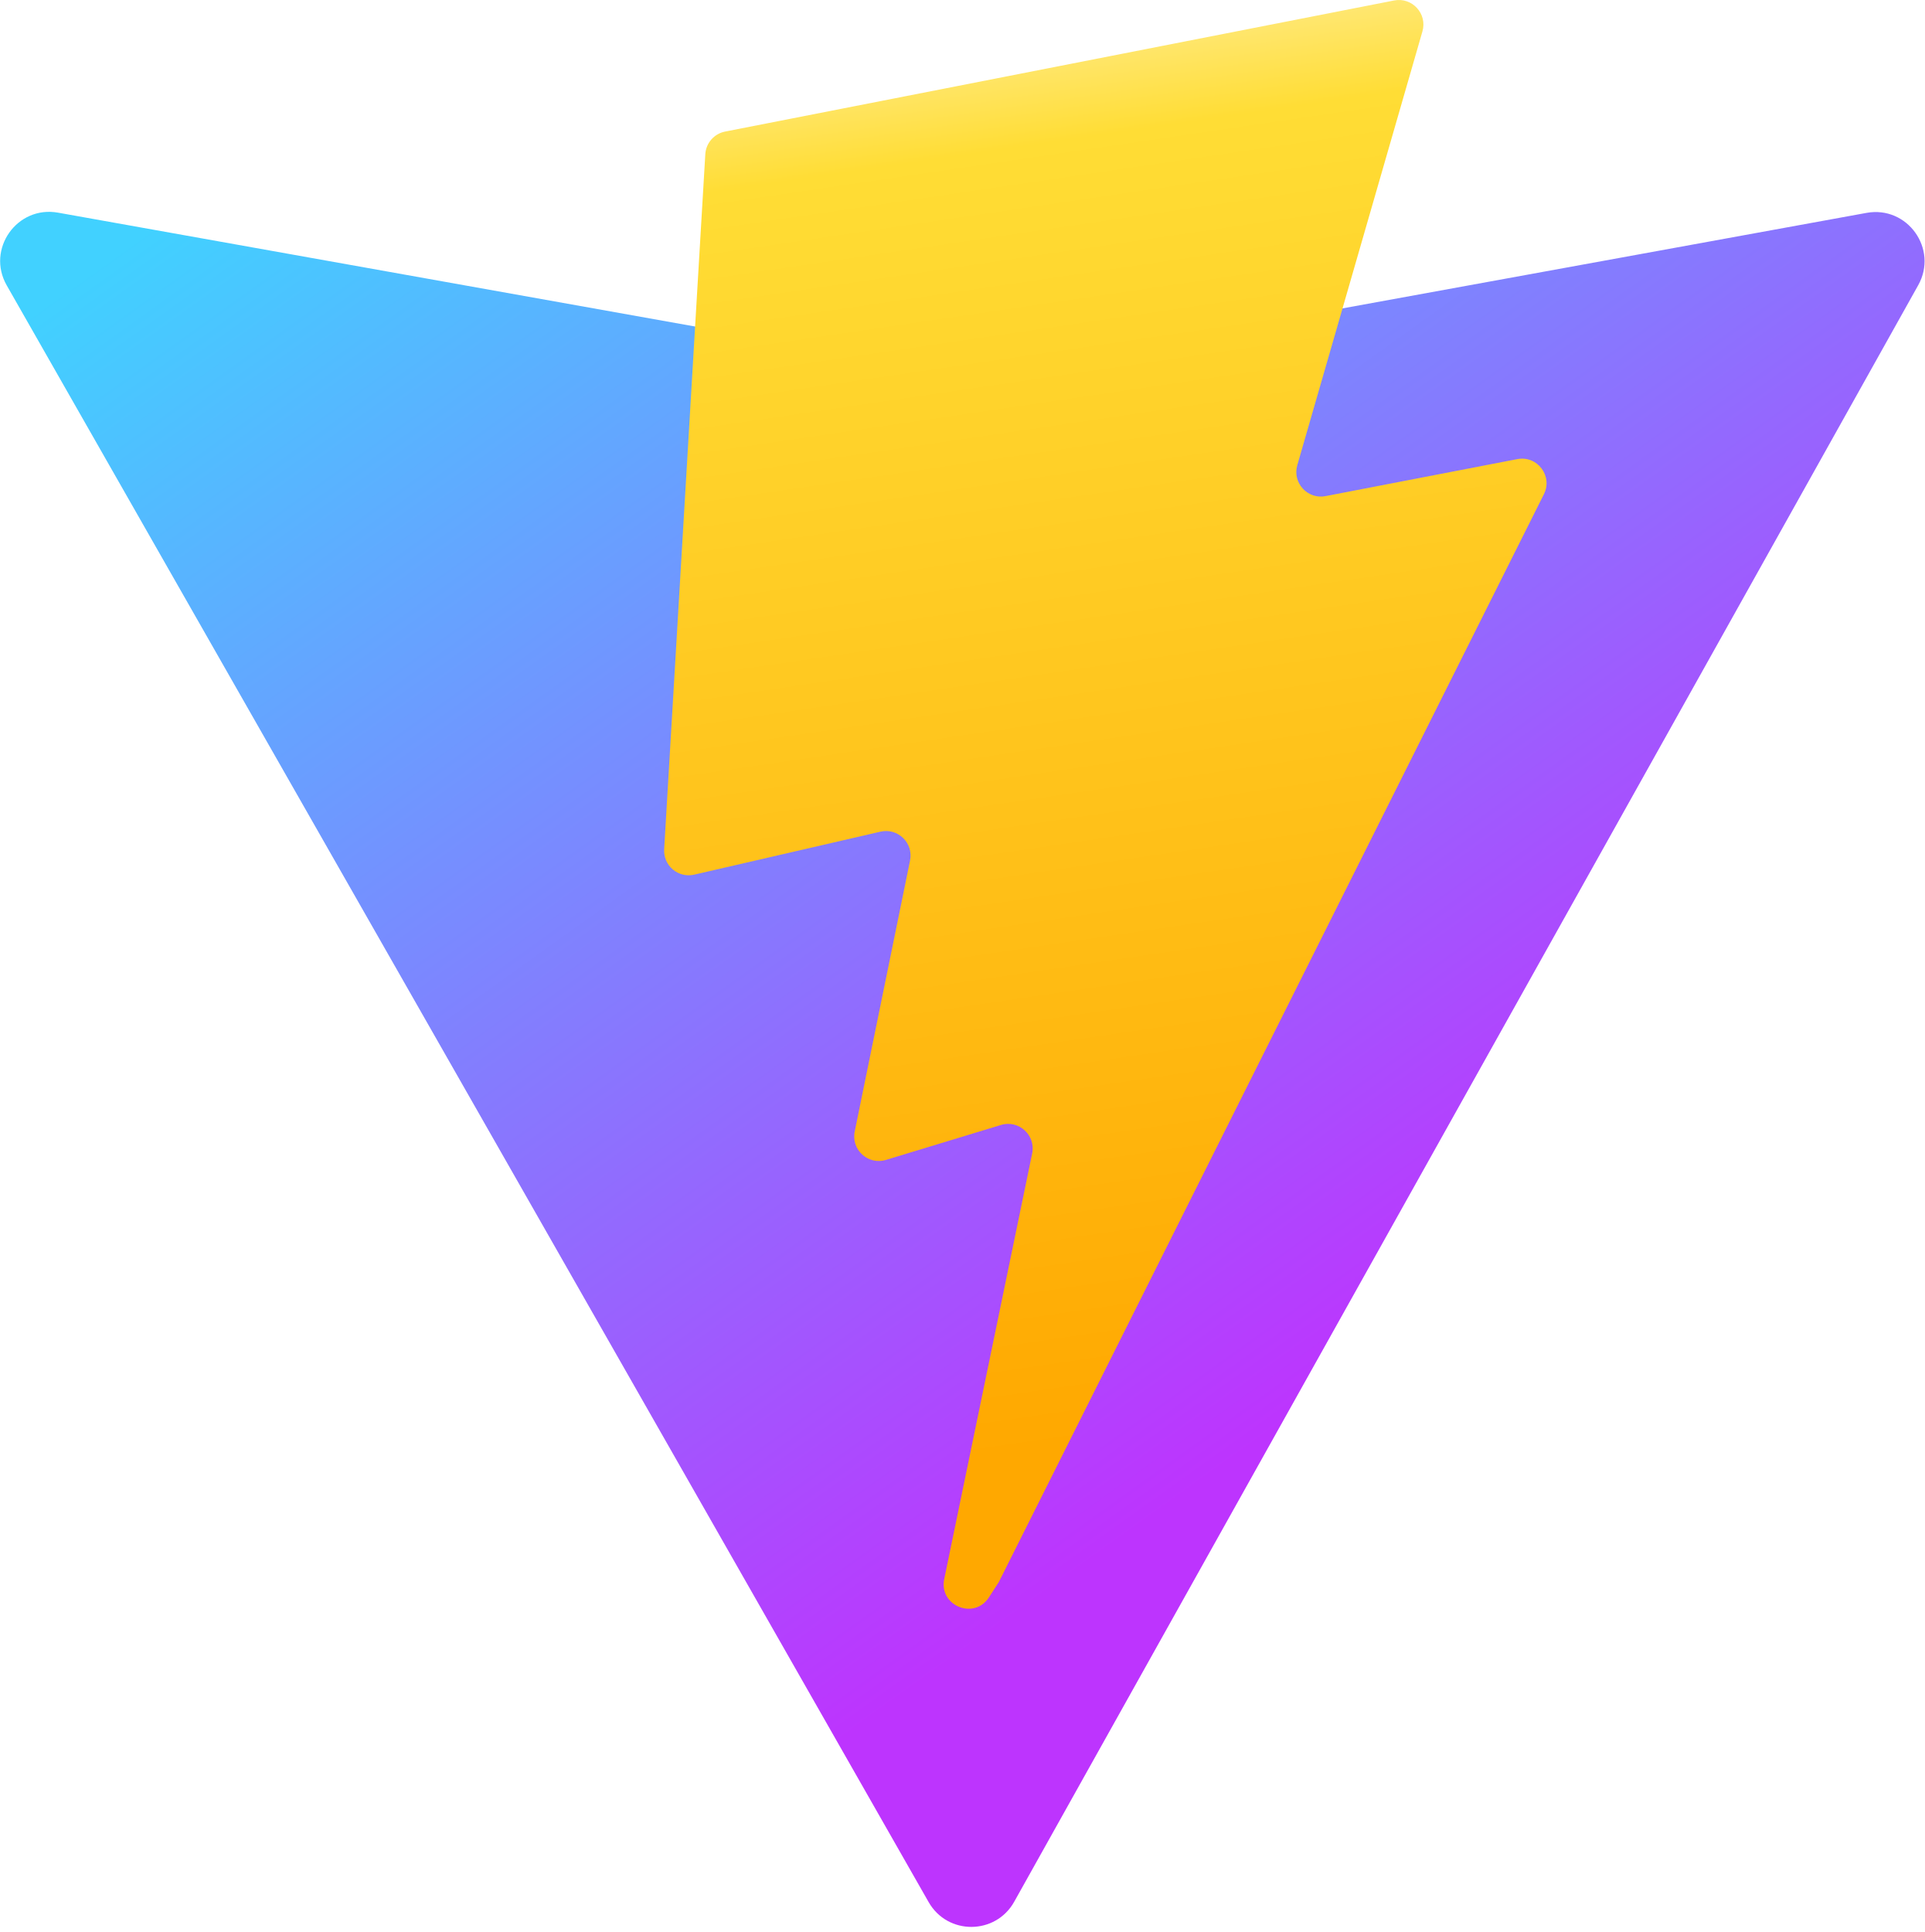
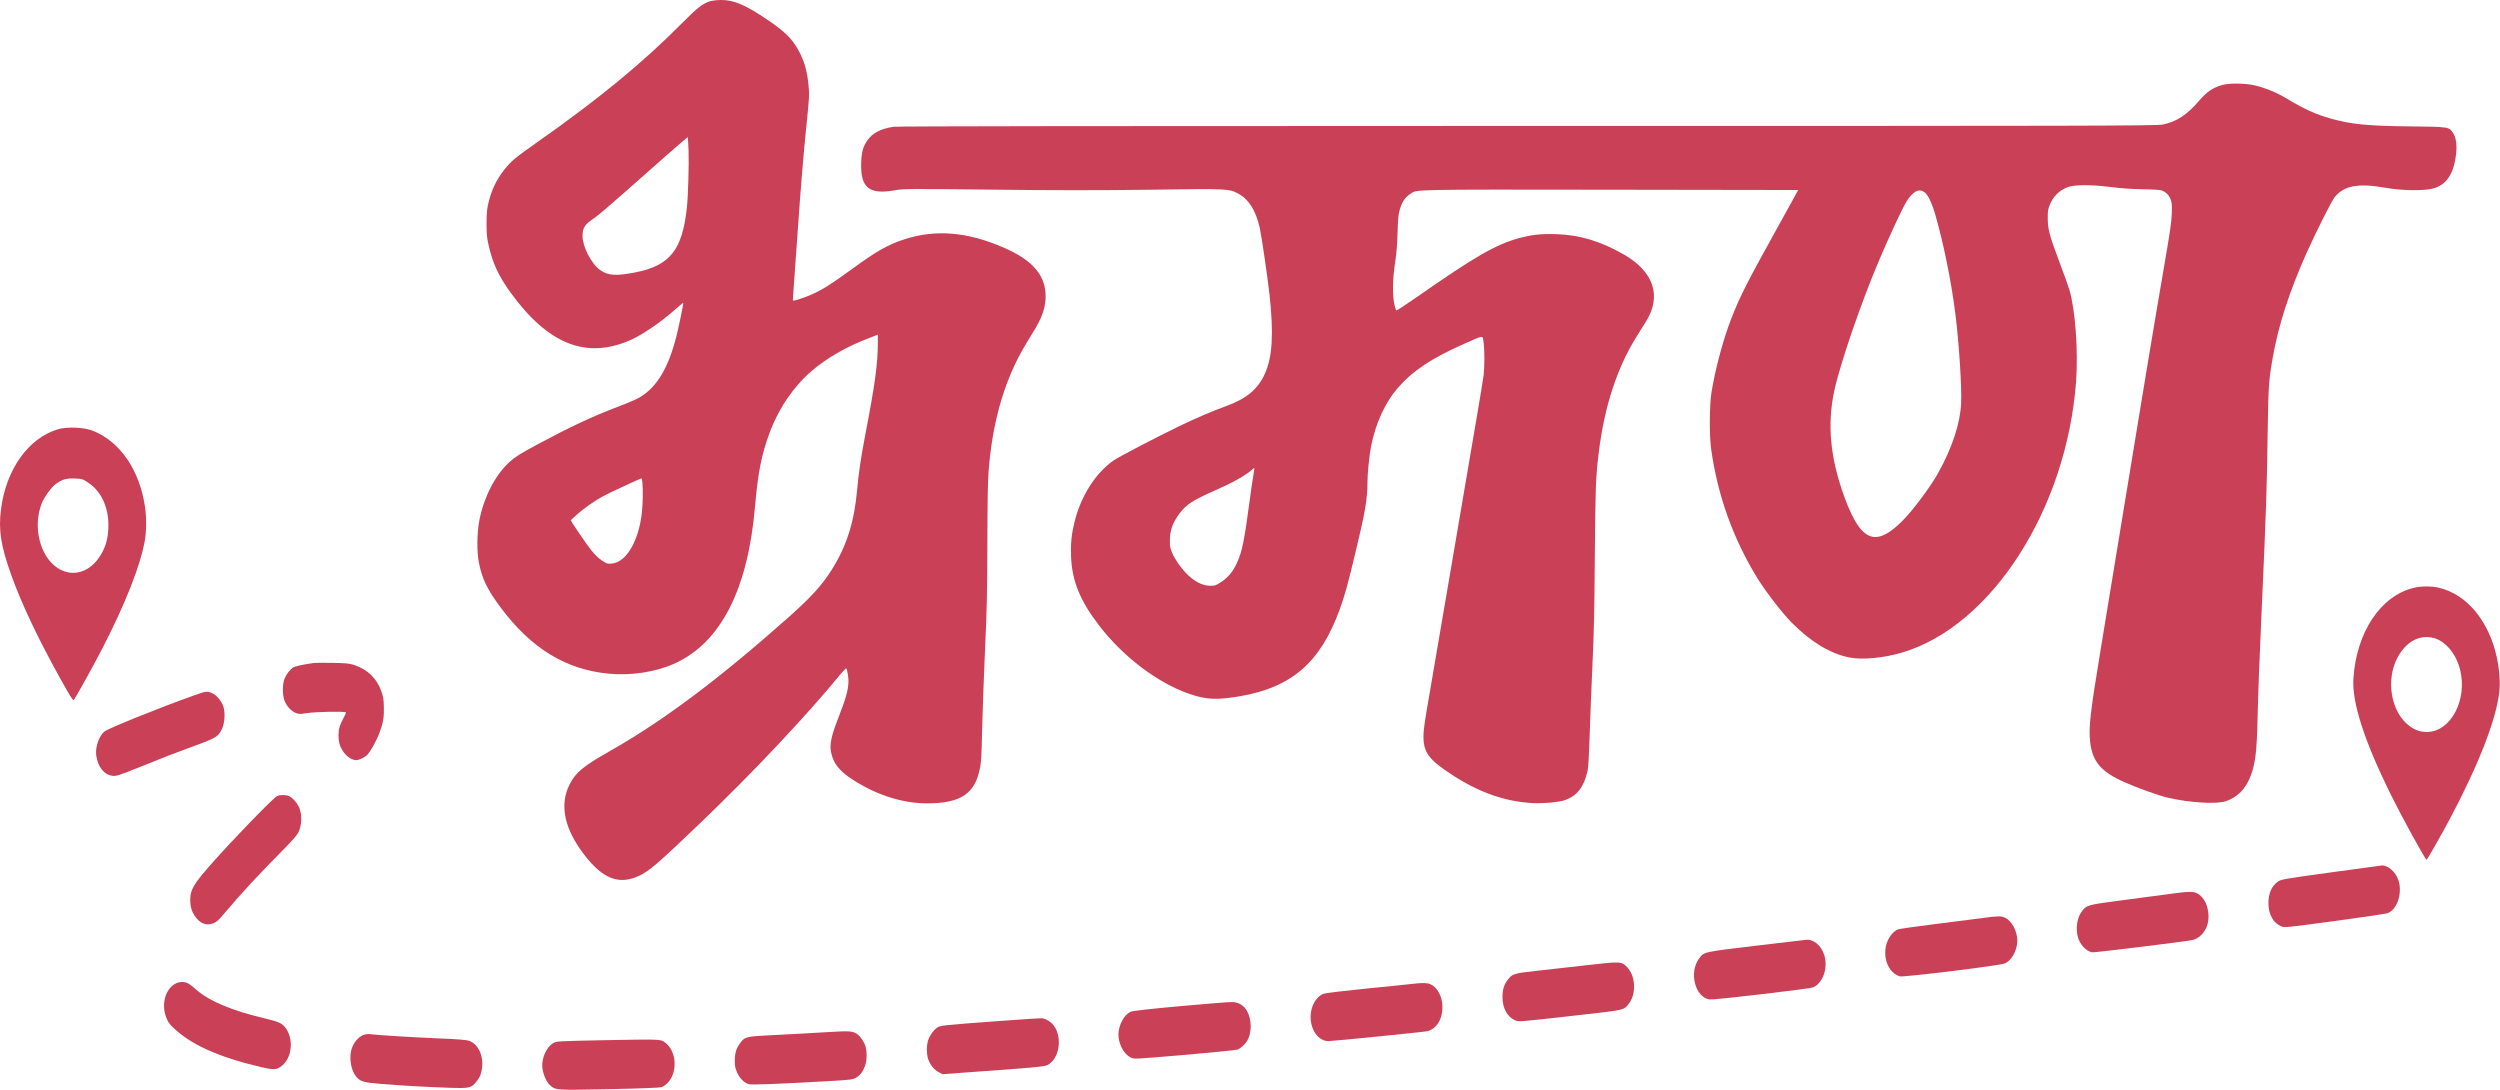
- <svg xmlns="http://www.w3.org/2000/svg" aria-hidden="true" role="img" class="iconify iconify--logos" width="31.88" height="32" preserveAspectRatio="xMidYMid meet" viewBox="0 0 256 257">
-   <defs>
-     <linearGradient id="IconifyId1813088fe1fbc01fb466" x1="-.828%" x2="57.636%" y1="7.652%" y2="78.411%">
-       <stop offset="0%" stop-color="#41D1FF" />
-       <stop offset="100%" stop-color="#BD34FE" />
-     </linearGradient>
-     <linearGradient id="IconifyId1813088fe1fbc01fb467" x1="43.376%" x2="50.316%" y1="2.242%" y2="89.03%">
-       <stop offset="0%" stop-color="#FFEA83" />
-       <stop offset="8.333%" stop-color="#FFDD35" />
-       <stop offset="100%" stop-color="#FFA800" />
-     </linearGradient>
-   </defs>
-   <path fill="url(#IconifyId1813088fe1fbc01fb466)" d="M255.153 37.938L134.897 252.976c-2.483 4.44-8.862 4.466-11.382.048L.875 37.958c-2.746-4.814 1.371-10.646 6.827-9.67l120.385 21.517a6.537 6.537 0 0 0 2.322-.004l117.867-21.483c5.438-.991 9.574 4.796 6.877 9.62Z" />
-   <path fill="url(#IconifyId1813088fe1fbc01fb467)" d="M185.432.063L96.44 17.501a3.268 3.268 0 0 0-2.634 3.014l-5.474 92.456a3.268 3.268 0 0 0 3.997 3.378l24.777-5.718c2.318-.535 4.413 1.507 3.936 3.838l-7.361 36.047c-.495 2.426 1.782 4.5 4.151 3.78l15.304-4.649c2.372-.72 4.652 1.36 4.15 3.788l-11.698 56.621c-.732 3.542 3.979 5.473 5.943 2.437l1.313-2.028l72.516-144.72c1.215-2.423-.88-5.186-3.54-4.672l-25.505 4.922c-2.396.462-4.435-1.77-3.759-4.114l16.646-57.705c.677-2.35-1.37-4.583-3.769-4.113Z" />
+ <svg xmlns="http://www.w3.org/2000/svg" width="156" height="68" viewBox="0 0 156 68" fill="none">
+   <path d="M44.293 0.082C43.843 0.229 43.507 0.493 42.678 1.325C40.124 3.911 37.427 6.128 33.433 8.937C32.141 9.846 31.879 10.068 31.469 10.584C30.945 11.253 30.618 11.963 30.439 12.842C30.382 13.118 30.36 13.423 30.36 13.98C30.364 14.63 30.382 14.818 30.482 15.27C30.735 16.413 31.106 17.216 31.857 18.254C34.219 21.515 36.619 22.447 39.404 21.192C40.081 20.887 41.259 20.084 41.984 19.439C42.333 19.128 42.625 18.888 42.634 18.899C42.656 18.935 42.394 20.219 42.224 20.917C41.726 22.916 41.023 24.112 39.963 24.769C39.792 24.881 39.194 25.139 38.636 25.35C36.968 25.983 35.615 26.616 33.546 27.725C32.451 28.317 32.132 28.516 31.774 28.845C30.901 29.648 30.199 31.008 29.915 32.451C29.758 33.248 29.745 34.433 29.889 35.142C30.089 36.133 30.417 36.802 31.233 37.898C33.127 40.449 35.297 41.78 37.981 42.038C39.356 42.173 40.901 41.939 42.067 41.417C44.969 40.115 46.672 36.796 47.117 31.571C47.291 29.531 47.523 28.346 48.016 27.027C48.579 25.496 49.517 24.118 50.652 23.145C51.612 22.324 52.843 21.62 54.266 21.081L54.777 20.881V21.339C54.777 22.688 54.611 23.919 53.991 27.144C53.721 28.551 53.577 29.525 53.489 30.516C53.306 32.586 52.839 34.063 51.888 35.571C51.294 36.514 50.613 37.265 49.234 38.491C44.886 42.355 41.407 44.964 38.081 46.853C36.375 47.82 35.908 48.213 35.537 48.958C34.9 50.236 35.214 51.714 36.453 53.332C37.606 54.833 38.605 55.226 39.84 54.669C40.478 54.388 41.023 53.919 43.712 51.344C46.942 48.248 50.316 44.671 52.385 42.144C52.595 41.886 52.787 41.692 52.808 41.71C52.861 41.757 52.944 42.226 52.944 42.49C52.939 43.047 52.8 43.551 52.224 45.029C51.883 45.908 51.77 46.465 51.848 46.888C52.001 47.685 52.42 48.184 53.481 48.823C54.917 49.685 56.418 50.13 57.876 50.13C59.945 50.125 60.844 49.526 61.15 47.931C61.228 47.533 61.25 47.181 61.281 45.645C61.302 44.642 61.385 42.414 61.46 40.69C61.586 37.869 61.599 37.183 61.612 33.917C61.621 31.073 61.639 30.082 61.691 29.372C61.918 26.452 62.608 23.983 63.764 21.902C63.93 21.608 64.222 21.116 64.415 20.811C65.047 19.82 65.283 19.11 65.244 18.342C65.178 17.111 64.393 16.231 62.699 15.481C60.399 14.466 58.391 14.29 56.409 14.941C55.366 15.287 54.707 15.663 53.123 16.818C51.874 17.727 51.333 18.067 50.67 18.366C50.216 18.571 49.509 18.8 49.478 18.753C49.469 18.741 49.491 18.401 49.522 17.996C49.552 17.592 49.657 16.114 49.757 14.713C49.98 11.528 50.111 9.928 50.299 8.057C50.504 6.052 50.508 5.94 50.456 5.348C50.368 4.404 50.181 3.765 49.784 3.067C49.404 2.398 48.946 1.953 47.929 1.261C46.501 0.293 45.798 -0.006 44.978 0C44.738 0 44.428 0.041 44.293 0.082ZM42.966 9.388C42.996 10.28 42.94 12.22 42.861 12.954C42.577 15.604 41.809 16.572 39.631 17C38.422 17.234 37.937 17.199 37.435 16.841C36.899 16.454 36.353 15.393 36.349 14.73C36.349 14.214 36.484 14.009 37.104 13.593C37.296 13.464 38.147 12.742 38.989 11.992C40.814 10.367 42.874 8.567 42.909 8.561C42.926 8.556 42.948 8.931 42.966 9.388ZM40.085 30.111C40.129 30.569 40.115 31.425 40.05 32.011C39.849 33.776 39.081 35.078 38.182 35.166C37.903 35.189 37.859 35.178 37.562 34.978C37.357 34.843 37.117 34.615 36.907 34.351C36.558 33.911 35.593 32.492 35.62 32.457C35.628 32.445 35.803 32.287 36.004 32.105C36.423 31.73 37.143 31.225 37.645 30.956C37.946 30.791 39.954 29.859 40.028 29.847C40.046 29.841 40.068 29.965 40.085 30.111Z" fill="#CA4157" />
+   <path d="M138.656 5.307C138.058 5.483 137.718 5.717 137.203 6.309C136.452 7.177 135.836 7.582 134.968 7.77C134.584 7.852 130.795 7.863 95.348 7.858C69.482 7.858 56.017 7.875 55.759 7.91C54.978 8.028 54.471 8.286 54.153 8.72C53.86 9.124 53.76 9.464 53.738 10.15C53.686 11.716 54.227 12.162 55.833 11.874C56.331 11.78 56.824 11.78 61.826 11.833C65.606 11.88 68.661 11.88 71.769 11.839C76.61 11.769 76.688 11.775 77.251 12.074C77.915 12.425 78.356 13.117 78.605 14.202C78.718 14.707 79.106 17.345 79.22 18.407C79.482 20.846 79.399 22.259 78.936 23.303C78.495 24.288 77.788 24.88 76.47 25.355C75.645 25.654 74.502 26.147 73.585 26.593C72.057 27.331 69.809 28.51 69.486 28.733C68.36 29.519 67.439 30.967 67.051 32.568C66.863 33.324 66.806 33.887 66.833 34.697C66.885 36.239 67.391 37.488 68.605 39.059C70.111 41.006 72.245 42.619 74.218 43.299C75.279 43.662 75.92 43.692 77.374 43.446C80.599 42.888 82.376 41.352 83.581 38.074C83.917 37.154 84.069 36.608 84.584 34.462C85.191 31.952 85.331 31.125 85.331 30.064C85.331 29.536 85.44 28.451 85.549 27.877C85.828 26.446 86.426 25.127 87.203 24.23C88.142 23.145 89.325 22.353 91.359 21.456C92.624 20.899 92.511 20.905 92.572 21.345C92.642 21.796 92.642 22.875 92.576 23.42C92.55 23.643 92.345 24.898 92.118 26.212C91.891 27.519 91.223 31.436 90.634 34.919C90.045 38.397 89.394 42.202 89.189 43.369C88.892 45.081 88.823 45.58 88.823 45.949C88.823 46.952 89.163 47.41 90.612 48.353C92.301 49.45 93.912 50.019 95.632 50.113C96.322 50.148 97.26 50.06 97.662 49.925C98.403 49.661 98.831 49.116 99.058 48.137C99.111 47.896 99.145 47.345 99.194 45.908C99.224 44.859 99.307 42.883 99.368 41.51C99.464 39.446 99.49 38.279 99.516 34.708C99.556 30.316 99.573 29.812 99.757 28.287C100.101 25.402 100.909 22.928 102.144 20.969C102.345 20.653 102.598 20.248 102.707 20.066C103.702 18.483 103.2 16.958 101.337 15.885C99.892 15.058 98.604 14.665 97.155 14.613C96.191 14.578 95.588 14.642 94.768 14.865C93.327 15.264 92.048 15.997 88.351 18.577C87.697 19.034 87.142 19.392 87.125 19.374C87.103 19.363 87.05 19.181 87.007 18.981C86.88 18.401 86.898 17.404 87.05 16.413C87.142 15.815 87.181 15.357 87.208 14.537C87.234 13.651 87.26 13.393 87.334 13.123C87.483 12.596 87.662 12.326 88.015 12.091C88.43 11.816 87.915 11.822 100.411 11.839C106.893 11.845 112.201 11.851 112.205 11.857C112.205 11.863 111.69 12.807 111.053 13.95C109.036 17.58 108.569 18.495 108.028 19.89C107.517 21.215 107.046 22.975 106.797 24.476C106.671 25.262 106.657 27.162 106.775 28.023C107.181 30.926 108.15 33.629 109.674 36.098C110.18 36.919 111.236 38.291 111.804 38.854C113.004 40.062 114.182 40.772 115.383 41.024C116.19 41.188 117.543 41.065 118.713 40.713C124.283 39.053 128.962 31.747 129.547 23.807C129.686 21.89 129.503 19.333 129.128 18.078C129.062 17.855 128.778 17.064 128.499 16.325C127.892 14.718 127.779 14.296 127.779 13.598C127.779 13.17 127.796 13.059 127.897 12.807C128.098 12.285 128.464 11.909 128.979 11.693C129.385 11.523 130.433 11.511 131.642 11.663C132.31 11.751 133.025 11.798 133.693 11.81C134.326 11.816 134.784 11.845 134.894 11.886C135.169 11.998 135.339 12.168 135.444 12.437C135.526 12.654 135.535 12.748 135.518 13.329C135.496 13.886 135.43 14.355 135.051 16.56C134.505 19.714 133.641 24.904 132.432 32.304C131.93 35.383 131.319 39.089 131.079 40.543C130.433 44.454 130.328 45.375 130.42 46.248C130.551 47.509 131.083 48.148 132.558 48.805C133.357 49.163 134.702 49.644 135.286 49.779C136.661 50.095 138.337 50.195 138.909 49.99C139.625 49.737 140.118 49.239 140.424 48.459C140.738 47.65 140.825 46.929 140.873 44.794C140.908 43.234 140.996 40.942 141.157 37.406C141.397 32.163 141.454 30.469 141.506 26.821C141.546 24.101 141.576 23.684 141.821 22.306C142.179 20.277 142.855 18.19 143.938 15.768C144.527 14.46 145.5 12.519 145.688 12.296C146.286 11.575 147.15 11.417 148.883 11.722C149.786 11.886 151.118 11.915 151.72 11.786C152.562 11.61 153.047 10.989 153.226 9.863C153.339 9.165 153.283 8.62 153.069 8.291C152.82 7.916 152.803 7.91 150.411 7.887C147.726 7.858 146.735 7.758 145.47 7.406C144.483 7.13 143.789 6.814 142.654 6.128C142.082 5.782 141.314 5.471 140.686 5.324C140.083 5.189 139.101 5.178 138.656 5.307ZM120.162 12.062C120.341 12.238 120.586 12.771 120.751 13.352C121.288 15.234 121.76 17.551 122.017 19.603C122.24 21.362 122.419 24.142 122.375 25.15C122.318 26.417 121.825 27.93 120.93 29.536C120.477 30.351 119.359 31.853 118.744 32.468C117.495 33.723 116.71 33.835 115.989 32.861C115.697 32.468 115.383 31.823 115.082 30.991C114.2 28.545 114.008 26.493 114.462 24.376C114.828 22.676 116.155 18.817 117.281 16.184C117.901 14.73 118.687 13.041 118.944 12.613C119.377 11.898 119.796 11.704 120.162 12.062ZM78.212 29.648C78.164 29.9 78.068 30.551 77.998 31.102C77.649 33.717 77.518 34.374 77.208 35.072C76.963 35.635 76.653 36.016 76.213 36.309C75.868 36.538 75.82 36.555 75.492 36.55C75.065 36.544 74.641 36.344 74.17 35.922C73.799 35.588 73.306 34.908 73.131 34.474C73.018 34.198 73 34.093 73 33.711C73 33.102 73.179 32.609 73.607 32.034C74.022 31.483 74.445 31.207 75.872 30.58C76.911 30.123 77.736 29.66 78.107 29.325C78.181 29.261 78.251 29.202 78.264 29.202C78.277 29.196 78.255 29.401 78.212 29.648Z" fill="#CA4157" />
+   <path d="M3.621 26.786C1.779 27.326 0.387 29.278 0.064 31.759C-0.107 33.066 0.05 34.063 0.714 35.916C1.356 37.699 2.394 39.892 3.756 42.331C4.424 43.533 4.555 43.733 4.607 43.674C4.712 43.557 5.878 41.452 6.388 40.461C7.833 37.652 8.754 35.312 9.033 33.752C9.138 33.166 9.147 32.328 9.055 31.677C8.728 29.349 7.51 27.56 5.781 26.874C5.245 26.663 4.193 26.616 3.621 26.786ZM5.511 30.123C6.305 30.651 6.764 31.618 6.764 32.773C6.764 33.623 6.567 34.263 6.126 34.867C5.458 35.776 4.441 36.004 3.582 35.435C2.482 34.708 2.032 32.849 2.608 31.401C2.757 31.02 3.232 30.369 3.49 30.193C3.905 29.906 4.132 29.841 4.655 29.859C5.131 29.877 5.157 29.888 5.511 30.123Z" fill="#CA4157" />
+   <path d="M150.624 36.679C148.551 37.177 147.045 39.441 146.853 42.331C146.753 43.821 147.521 46.208 149.175 49.562C149.878 50.987 151.34 53.649 151.419 53.649C151.458 53.649 152.305 52.159 152.842 51.157C154.675 47.703 155.762 44.912 155.958 43.17C156.024 42.595 155.963 41.763 155.801 41.018C155.308 38.743 153.924 37.083 152.183 36.673C151.716 36.567 151.074 36.567 150.624 36.679ZM151.855 39.81C152.584 39.992 153.256 40.789 153.505 41.769C153.99 43.651 152.929 45.668 151.449 45.674C151.039 45.674 150.742 45.58 150.389 45.328C149.193 44.495 148.835 42.402 149.634 40.977C150.175 40.015 150.982 39.593 151.855 39.81Z" fill="#CA4157" />
+   <path d="M19.574 41.37C18.902 41.464 18.405 41.575 18.278 41.657C18.077 41.798 17.859 42.085 17.75 42.361C17.619 42.695 17.619 43.375 17.75 43.715C17.881 44.05 18.147 44.355 18.418 44.472C18.632 44.566 18.693 44.572 19.177 44.495C19.714 44.413 21.53 44.378 21.582 44.454C21.6 44.472 21.534 44.636 21.434 44.806C21.203 45.222 21.124 45.486 21.124 45.856C21.124 46.331 21.207 46.606 21.451 46.946C21.665 47.239 21.975 47.433 22.237 47.433C22.403 47.433 22.756 47.263 22.909 47.111C23.106 46.917 23.494 46.225 23.677 45.733C23.913 45.111 23.974 44.742 23.952 44.096C23.939 43.616 23.918 43.475 23.795 43.135C23.52 42.343 22.948 41.786 22.128 41.505C21.809 41.399 21.617 41.376 20.753 41.364C20.203 41.352 19.671 41.358 19.574 41.37Z" fill="#CA4157" />
+   <path d="M12.11 43.393C9.98 44.149 6.781 45.439 6.519 45.645C6.183 45.908 5.934 46.63 6.004 47.134C6.109 47.867 6.493 48.348 7.025 48.412C7.248 48.442 7.423 48.383 8.667 47.885C10.421 47.175 10.749 47.052 12.198 46.518C13.503 46.043 13.629 45.955 13.856 45.475C14.018 45.117 14.062 44.525 13.948 44.12C13.843 43.762 13.511 43.364 13.219 43.246C12.909 43.117 12.861 43.129 12.11 43.393Z" fill="#CA4157" />
+   <path d="M17.292 49.673C17.06 49.779 14.546 52.37 13.21 53.883C12.062 55.185 11.87 55.519 11.87 56.17C11.87 56.551 11.958 56.856 12.146 57.144C12.46 57.624 12.87 57.789 13.315 57.613C13.516 57.536 13.647 57.419 14.057 56.927C14.956 55.848 16.231 54.475 17.885 52.81C18.234 52.453 18.553 52.083 18.61 51.96C18.832 51.508 18.863 50.898 18.684 50.429C18.57 50.13 18.247 49.761 18.034 49.673C17.828 49.591 17.488 49.591 17.292 49.673Z" fill="#CA4157" />
+   <path d="M145.43 54.44C142.419 54.857 142.344 54.868 142.122 55.027C141.742 55.308 141.55 55.748 141.55 56.364C141.55 57.044 141.847 57.589 142.327 57.794C142.558 57.894 142.602 57.888 145.688 57.472C147.408 57.237 148.892 57.02 148.979 56.985C149.577 56.768 149.922 55.742 149.669 54.945C149.498 54.417 149.014 53.983 148.625 54.006C148.564 54.012 147.124 54.206 145.43 54.44Z" fill="#CA4157" />
+   <path d="M135.025 55.83C134.331 55.924 133.004 56.1 132.078 56.223C130.232 56.469 130.188 56.481 129.879 56.909C129.608 57.284 129.516 57.929 129.656 58.463C129.778 58.926 130.167 59.348 130.538 59.425C130.673 59.454 136.221 58.774 136.814 58.657C137.229 58.574 137.635 58.141 137.753 57.66C137.936 56.921 137.679 56.106 137.168 55.783C136.88 55.601 136.657 55.607 135.025 55.83Z" fill="#CA4157" />
+   <path d="M123.676 57.29C123.244 57.349 121.917 57.513 120.73 57.665C119.542 57.812 118.495 57.965 118.403 58C118.311 58.035 118.15 58.17 118.041 58.299C117.321 59.149 117.609 60.633 118.547 60.926C118.757 60.99 124.767 60.257 125.09 60.122C125.522 59.952 125.88 59.301 125.88 58.692C125.88 58.105 125.531 57.454 125.116 57.267C124.863 57.149 124.702 57.149 123.676 57.29Z" fill="#CA4157" />
+   <path d="M109.556 59.014C106.234 59.413 106.334 59.39 106.02 59.818C105.374 60.685 105.78 62.245 106.684 62.368C106.959 62.404 112.912 61.706 113.135 61.612C113.768 61.342 114.099 60.351 113.816 59.542C113.628 58.997 113.178 58.621 112.746 58.639C112.659 58.645 111.223 58.815 109.556 59.014Z" fill="#CA4157" />
+   <path d="M98.796 60.252C97.862 60.357 96.527 60.51 95.828 60.586C94.445 60.738 94.357 60.767 94.065 61.166C93.847 61.454 93.755 61.764 93.755 62.216C93.755 62.896 94.043 63.441 94.514 63.653C94.772 63.77 94.628 63.782 98.382 63.359C101.424 63.019 101.337 63.043 101.655 62.609C102.118 61.987 102.057 60.891 101.533 60.351C101.171 59.982 101.153 59.982 98.796 60.252Z" fill="#CA4157" />
+   <path d="M10.888 61.412C10.303 61.776 10.072 62.673 10.36 63.459C10.456 63.723 10.543 63.864 10.753 64.069C11.853 65.159 13.59 65.951 16.257 66.579C16.995 66.754 17.2 66.76 17.457 66.602C18.169 66.168 18.37 65.001 17.872 64.215C17.649 63.869 17.436 63.764 16.571 63.559C14.52 63.084 13.049 62.468 12.25 61.758C12.054 61.583 11.818 61.401 11.722 61.354C11.469 61.231 11.142 61.254 10.888 61.412Z" fill="#CA4157" />
+   <path d="M88.168 61.389C87.963 61.418 86.68 61.547 85.309 61.682C83.851 61.829 82.725 61.964 82.59 62.011C82.127 62.181 81.787 62.785 81.782 63.435C81.778 64.286 82.271 64.96 82.895 64.966C83.179 64.966 88.853 64.397 89.085 64.344C89.167 64.327 89.329 64.245 89.447 64.163C90.276 63.553 90.163 61.835 89.263 61.418C89.058 61.325 88.775 61.319 88.168 61.389Z" fill="#CA4157" />
+   <path d="M73.698 62.779C71.861 62.943 70.735 63.072 70.582 63.125C70.163 63.283 69.792 63.952 69.792 64.55C69.792 65.271 70.254 65.981 70.778 66.057C71.031 66.098 76.99 65.57 77.216 65.494C77.426 65.418 77.71 65.154 77.845 64.907C78.124 64.403 78.107 63.606 77.81 63.078C77.618 62.738 77.295 62.544 76.907 62.527C76.728 62.521 75.283 62.632 73.698 62.779Z" fill="#CA4157" />
+   <path d="M62.35 63.711C58.705 63.981 58.67 63.987 58.461 64.133C58.23 64.292 57.95 64.72 57.885 65.013C57.819 65.306 57.819 65.681 57.885 65.975C57.963 66.338 58.269 66.754 58.566 66.901L58.814 67.03L60.167 66.93C64.602 66.614 65.2 66.561 65.397 66.444C66.269 65.928 66.305 64.251 65.458 63.717C65.335 63.635 65.152 63.559 65.056 63.541C64.96 63.529 63.742 63.606 62.35 63.711Z" fill="#CA4157" />
+   <path d="M51.547 64.409C50.84 64.456 49.461 64.526 48.483 64.579C46.519 64.673 46.488 64.679 46.187 65.089C45.943 65.412 45.855 65.705 45.851 66.168C45.851 66.52 45.868 66.626 45.986 66.901C46.139 67.271 46.427 67.564 46.715 67.652C46.903 67.704 48.461 67.646 51.687 67.464C53.053 67.388 53.223 67.364 53.411 67.253C53.686 67.089 53.847 66.878 53.974 66.52C54.092 66.192 54.109 65.74 54.026 65.365C53.961 65.066 53.69 64.655 53.454 64.503C53.188 64.333 52.983 64.321 51.547 64.409Z" fill="#CA4157" />
+   <path d="M22.686 64.579C22.346 64.702 22.027 65.101 21.914 65.546C21.787 66.068 21.914 66.79 22.198 67.147C22.468 67.487 22.656 67.546 23.756 67.634C25.126 67.746 26.589 67.828 27.963 67.874C29.33 67.921 29.413 67.904 29.749 67.464C29.932 67.224 29.993 67.095 30.05 66.819C30.229 65.986 29.884 65.165 29.269 64.942C29.116 64.89 28.5 64.837 27.366 64.796C25.807 64.731 23.546 64.591 23.088 64.532C22.979 64.514 22.8 64.538 22.686 64.579Z" fill="#CA4157" />
+   <path d="M37.453 64.913C34.83 64.966 34.72 64.972 34.515 65.095C34.092 65.341 33.778 66.057 33.843 66.631C33.891 67.024 34.079 67.476 34.275 67.669C34.651 68.039 34.594 68.033 38.029 67.963C39.901 67.927 41.198 67.874 41.294 67.839C41.381 67.804 41.534 67.699 41.63 67.605C42.306 66.948 42.237 65.599 41.503 65.054C41.211 64.837 41.272 64.843 37.453 64.913Z" fill="#CA4157" />
</svg>
